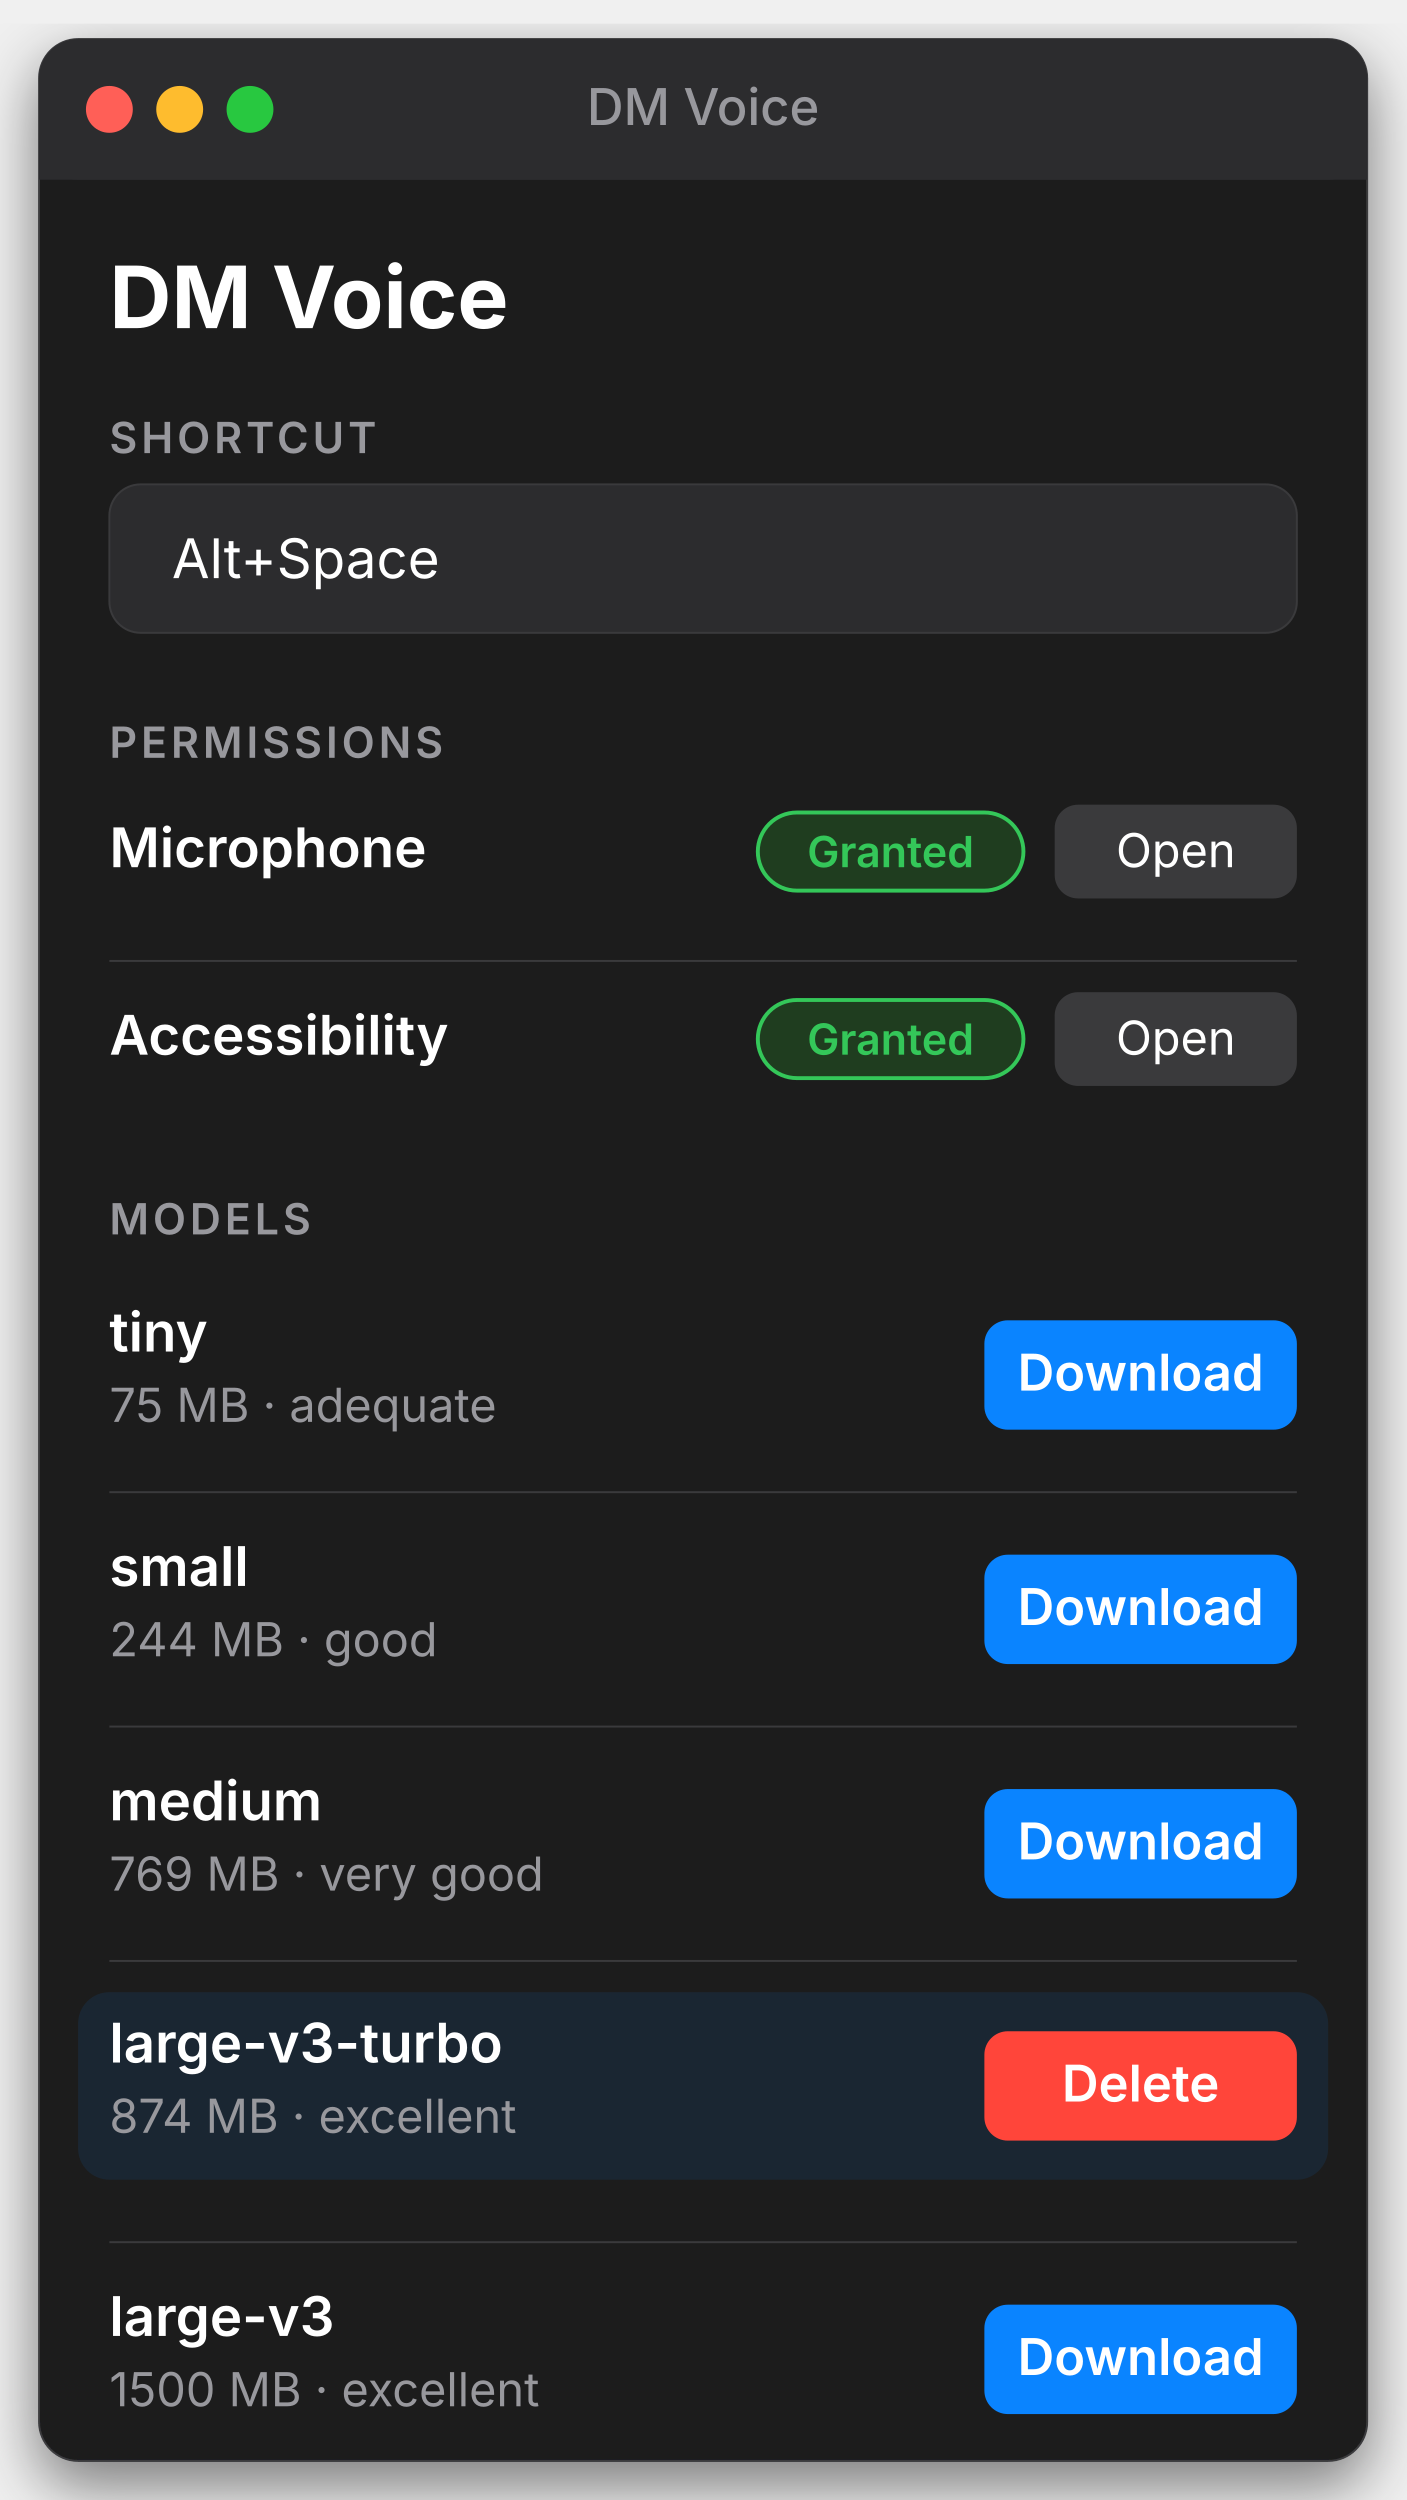
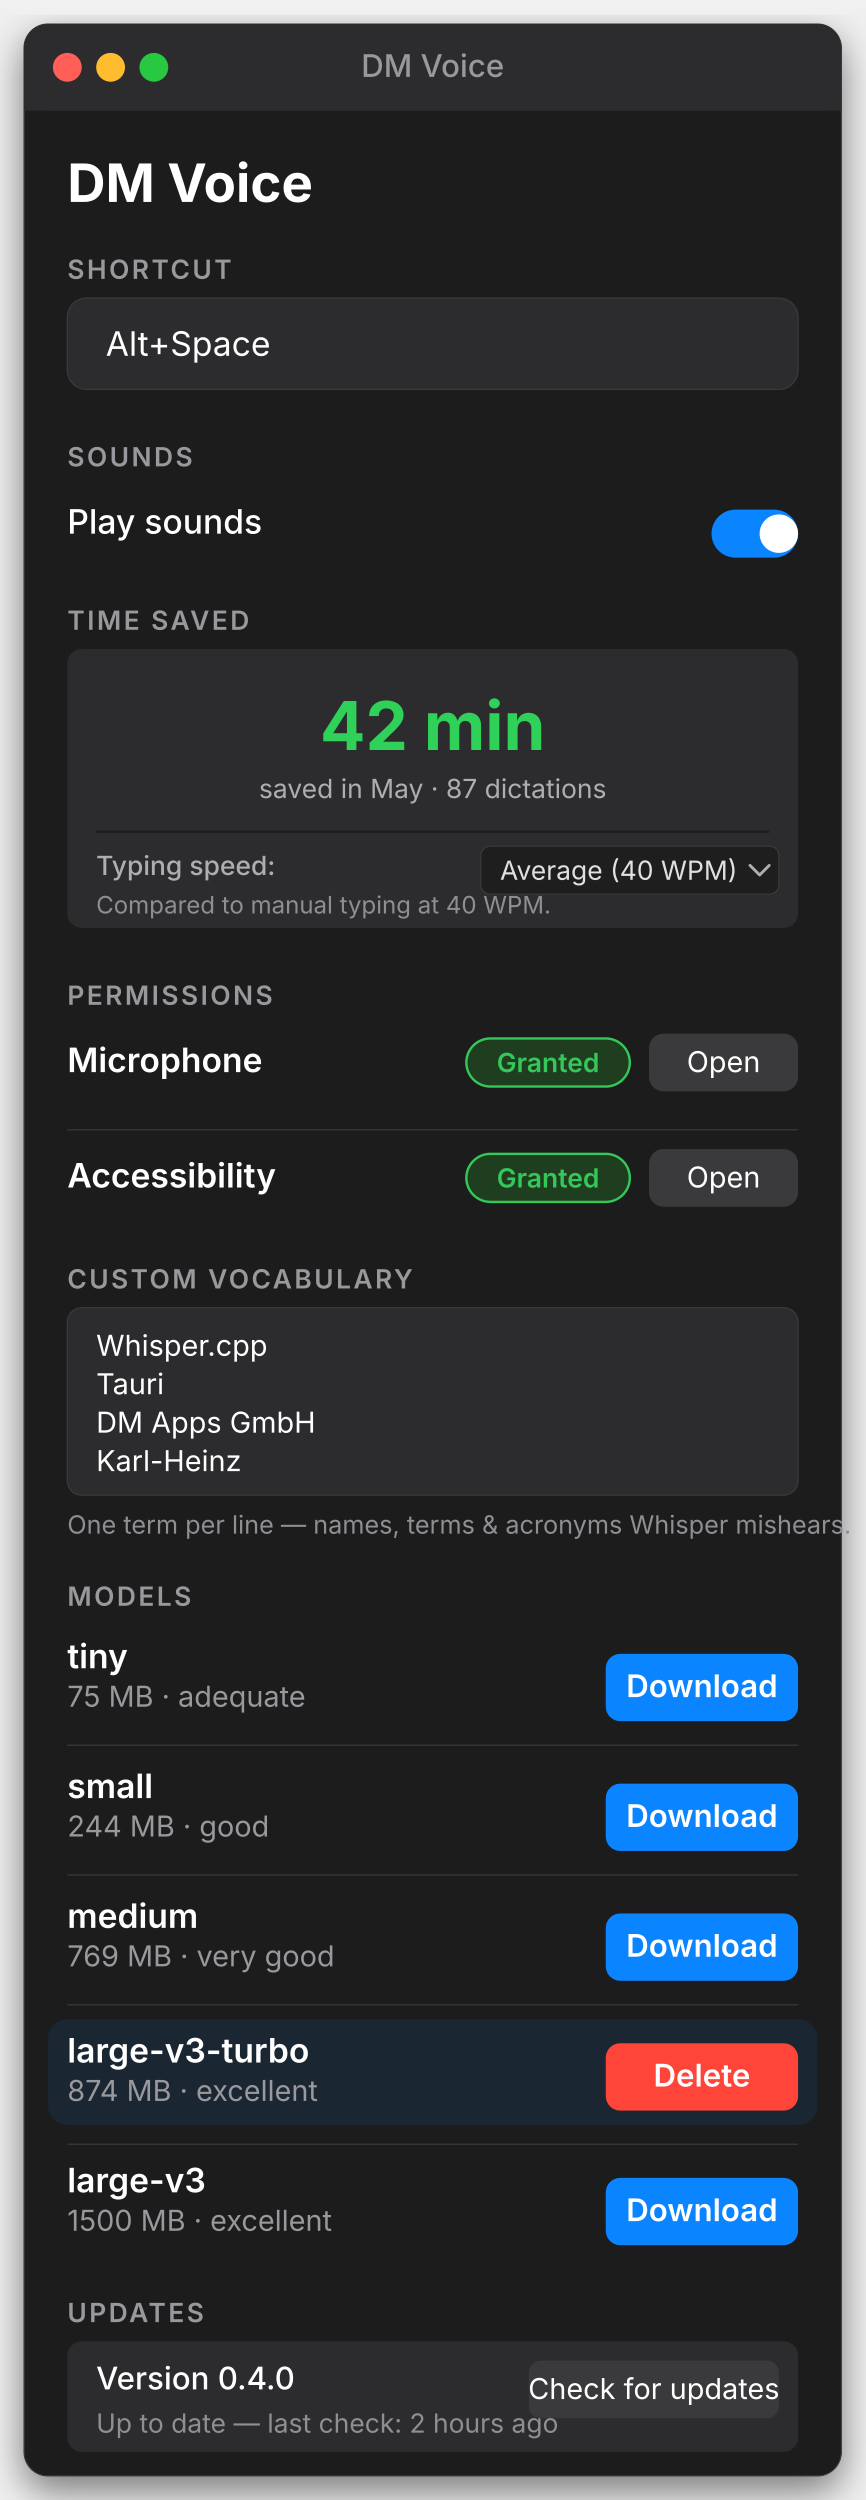
- <svg xmlns="http://www.w3.org/2000/svg" width="360" height="640" viewBox="0 0 360 640" font-family="-apple-system, system-ui, sans-serif">
+ <svg xmlns="http://www.w3.org/2000/svg" width="360" height="1040" viewBox="0 0 360 1040" font-family="-apple-system, system-ui, sans-serif">
  <defs>
    <filter id="winshadow" x="-20%" y="-20%" width="140%" height="140%">
      <feGaussianBlur in="SourceAlpha" stdDeviation="8" />
      <feOffset dx="0" dy="6" result="offsetblur" />
      <feComponentTransfer>
        <feFuncA type="linear" slope="0.5" />
      </feComponentTransfer>
      <feMerge>
        <feMergeNode />
        <feMergeNode in="SourceGraphic" />
      </feMerge>
    </filter>
  </defs>
-   <rect x="10" y="10" width="340" height="620" rx="10" ry="10" fill="#1c1c1e" stroke="#3a3a3c" stroke-width="0.5" filter="url(#winshadow)" />
+   <rect x="10" y="10" width="340" height="1020" rx="10" ry="10" fill="#1c1c1e" stroke="#3a3a3c" stroke-width="0.5" filter="url(#winshadow)" />
  <rect x="10" y="10" width="340" height="36" rx="10" ry="10" fill="#2c2c2e" />
  <rect x="10" y="36" width="340" height="10" fill="#2c2c2e" />
  <circle cx="28" cy="28" r="6" fill="#ff5f57" />
  <circle cx="46" cy="28" r="6" fill="#febc2e" />
  <circle cx="64" cy="28" r="6" fill="#28c840" />
  <text x="180" y="32" text-anchor="middle" fill="#98989d" font-size="13" font-weight="500">DM Voice</text>
  <text x="28" y="84" fill="#ffffff" font-size="22" font-weight="700">DM Voice</text>
  <text x="28" y="116" fill="#98989d" font-size="11" font-weight="600" letter-spacing="1">SHORTCUT</text>
  <rect x="28" y="124" width="304" height="38" rx="8" fill="#2c2c2e" stroke="#3a3a3c" stroke-width="0.5" />
  <text x="44" y="148" fill="#ffffff" font-size="14">Alt+Space</text>
-   <text x="28" y="194" fill="#98989d" font-size="11" font-weight="600" letter-spacing="1">PERMISSIONS</text>
-   <text x="28" y="222" fill="#ffffff" font-size="14" font-weight="600">Microphone</text>
-   <rect x="194" y="208" width="68" height="20" rx="10" fill="#1f3d1f" stroke="#34c759" stroke-width="1" />
-   <text x="228" y="222" text-anchor="middle" fill="#34c759" font-size="11" font-weight="600">Granted</text>
-   <rect x="270" y="206" width="62" height="24" rx="6" fill="#3a3a3c" />
-   <text x="301" y="222" text-anchor="middle" fill="#ffffff" font-size="12">Open</text>
-   <line x1="28" y1="246" x2="332" y2="246" stroke="#3a3a3c" stroke-width="0.5" />
-   <text x="28" y="270" fill="#ffffff" font-size="14" font-weight="600">Accessibility</text>
-   <rect x="194" y="256" width="68" height="20" rx="10" fill="#1f3d1f" stroke="#34c759" stroke-width="1" />
-   <text x="228" y="270" text-anchor="middle" fill="#34c759" font-size="11" font-weight="600">Granted</text>
-   <rect x="270" y="254" width="62" height="24" rx="6" fill="#3a3a3c" />
-   <text x="301" y="270" text-anchor="middle" fill="#ffffff" font-size="12">Open</text>
-   <text x="28" y="316" fill="#98989d" font-size="11" font-weight="600" letter-spacing="1">MODELS</text>
-   <text x="28" y="346" fill="#ffffff" font-size="14" font-weight="600">tiny</text>
-   <text x="28" y="364" fill="#98989d" font-size="12">75 MB · adequate</text>
-   <rect x="252" y="338" width="80" height="28" rx="6" fill="#0a84ff" />
-   <text x="292" y="356" text-anchor="middle" fill="#ffffff" font-size="13" font-weight="600">Download</text>
-   <line x1="28" y1="382" x2="332" y2="382" stroke="#3a3a3c" stroke-width="0.5" />
-   <text x="28" y="406" fill="#ffffff" font-size="14" font-weight="600">small</text>
-   <text x="28" y="424" fill="#98989d" font-size="12">244 MB · good</text>
-   <rect x="252" y="398" width="80" height="28" rx="6" fill="#0a84ff" />
-   <text x="292" y="416" text-anchor="middle" fill="#ffffff" font-size="13" font-weight="600">Download</text>
-   <line x1="28" y1="442" x2="332" y2="442" stroke="#3a3a3c" stroke-width="0.5" />
-   <text x="28" y="466" fill="#ffffff" font-size="14" font-weight="600">medium</text>
-   <text x="28" y="484" fill="#98989d" font-size="12">769 MB · very good</text>
-   <rect x="252" y="458" width="80" height="28" rx="6" fill="#0a84ff" />
-   <text x="292" y="476" text-anchor="middle" fill="#ffffff" font-size="13" font-weight="600">Download</text>
-   <line x1="28" y1="502" x2="332" y2="502" stroke="#3a3a3c" stroke-width="0.5" />
-   <rect x="20" y="510" width="320" height="48" rx="8" fill="#0a84ff" opacity="0.10" />
-   <text x="28" y="528" fill="#ffffff" font-size="14" font-weight="600">large-v3-turbo</text>
-   <text x="28" y="546" fill="#98989d" font-size="12">874 MB · excellent</text>
-   <rect x="252" y="520" width="80" height="28" rx="6" fill="#ff453a" />
-   <text x="292" y="538" text-anchor="middle" fill="#ffffff" font-size="13" font-weight="600">Delete</text>
-   <line x1="28" y1="574" x2="332" y2="574" stroke="#3a3a3c" stroke-width="0.5" />
-   <text x="28" y="598" fill="#ffffff" font-size="14" font-weight="600">large-v3</text>
-   <text x="28" y="616" fill="#98989d" font-size="12">1500 MB · excellent</text>
-   <rect x="252" y="590" width="80" height="28" rx="6" fill="#0a84ff" />
-   <text x="292" y="608" text-anchor="middle" fill="#ffffff" font-size="13" font-weight="600">Download</text>
+   <text x="28" y="194" fill="#98989d" font-size="11" font-weight="600" letter-spacing="1">SOUNDS</text>
+   <text x="28" y="222" fill="#ffffff" font-size="14" font-weight="500">Play sounds</text>
+   <rect x="296" y="212" width="36" height="20" rx="10" fill="#0a84ff" />
+   <circle cx="324" cy="222" r="8" fill="#ffffff" />
+   <text x="28" y="262" fill="#98989d" font-size="11" font-weight="600" letter-spacing="1">TIME SAVED</text>
+   <rect x="28" y="270" width="304" height="116" rx="6" fill="#2c2c2e" />
+   <text x="180" y="312" text-anchor="middle" fill="#30d158" font-size="28" font-weight="700">42 min</text>
+   <text x="180" y="332" text-anchor="middle" fill="#aeaeb2" font-size="11">saved in May · 87 dictations</text>
+   <line x1="40" y1="346" x2="320" y2="346" stroke="#1e1e1e" stroke-width="1" />
+   <text x="40" y="364" fill="#aeaeb2" font-size="11" font-weight="500">Typing speed:</text>
+   <rect x="200" y="352" width="124" height="20" rx="4" fill="#1e1e1e" stroke="#3a3a3c" stroke-width="0.5" />
+   <text x="208" y="366" fill="#e0e0e0" font-size="11">Average (40 WPM)</text>
+   <path d="M 312 360 L 316 364 L 320 360" fill="none" stroke="#aeaeb2" stroke-width="1.2" stroke-linecap="round" stroke-linejoin="round" />
+   <text x="40" y="380" fill="#8e8e93" font-size="10">Compared to manual typing at 40 WPM.</text>
+   <text x="28" y="418" fill="#98989d" font-size="11" font-weight="600" letter-spacing="1">PERMISSIONS</text>
+   <text x="28" y="446" fill="#ffffff" font-size="14" font-weight="600">Microphone</text>
+   <rect x="194" y="432" width="68" height="20" rx="10" fill="#1f3d1f" stroke="#34c759" stroke-width="1" />
+   <text x="228" y="446" text-anchor="middle" fill="#34c759" font-size="11" font-weight="600">Granted</text>
+   <rect x="270" y="430" width="62" height="24" rx="6" fill="#3a3a3c" />
+   <text x="301" y="446" text-anchor="middle" fill="#ffffff" font-size="12">Open</text>
+   <line x1="28" y1="470" x2="332" y2="470" stroke="#3a3a3c" stroke-width="0.5" />
+   <text x="28" y="494" fill="#ffffff" font-size="14" font-weight="600">Accessibility</text>
+   <rect x="194" y="480" width="68" height="20" rx="10" fill="#1f3d1f" stroke="#34c759" stroke-width="1" />
+   <text x="228" y="494" text-anchor="middle" fill="#34c759" font-size="11" font-weight="600">Granted</text>
+   <rect x="270" y="478" width="62" height="24" rx="6" fill="#3a3a3c" />
+   <text x="301" y="494" text-anchor="middle" fill="#ffffff" font-size="12">Open</text>
+   <text x="28" y="536" fill="#98989d" font-size="11" font-weight="600" letter-spacing="1">CUSTOM VOCABULARY</text>
+   <rect x="28" y="544" width="304" height="78" rx="6" fill="#2c2c2e" stroke="#3a3a3c" stroke-width="0.5" />
+   <text x="40" y="564" fill="#ffffff" font-size="12">Whisper.cpp</text>
+   <text x="40" y="580" fill="#ffffff" font-size="12">Tauri</text>
+   <text x="40" y="596" fill="#ffffff" font-size="12">DM Apps GmbH</text>
+   <text x="40" y="612" fill="#ffffff" font-size="12">Karl-Heinz</text>
+   <text x="28" y="638" fill="#8e8e93" font-size="10.5">One term per line — names, terms &amp; acronyms Whisper mishears.</text>
+   <text x="28" y="668" fill="#98989d" font-size="11" font-weight="600" letter-spacing="1">MODELS</text>
+   <text x="28" y="694" fill="#ffffff" font-size="14" font-weight="600">tiny</text>
+   <text x="28" y="710" fill="#98989d" font-size="12">75 MB · adequate</text>
+   <rect x="252" y="688" width="80" height="28" rx="6" fill="#0a84ff" />
+   <text x="292" y="706" text-anchor="middle" fill="#ffffff" font-size="13" font-weight="600">Download</text>
+   <line x1="28" y1="726" x2="332" y2="726" stroke="#3a3a3c" stroke-width="0.5" />
+   <text x="28" y="748" fill="#ffffff" font-size="14" font-weight="600">small</text>
+   <text x="28" y="764" fill="#98989d" font-size="12">244 MB · good</text>
+   <rect x="252" y="742" width="80" height="28" rx="6" fill="#0a84ff" />
+   <text x="292" y="760" text-anchor="middle" fill="#ffffff" font-size="13" font-weight="600">Download</text>
+   <line x1="28" y1="780" x2="332" y2="780" stroke="#3a3a3c" stroke-width="0.5" />
+   <text x="28" y="802" fill="#ffffff" font-size="14" font-weight="600">medium</text>
+   <text x="28" y="818" fill="#98989d" font-size="12">769 MB · very good</text>
+   <rect x="252" y="796" width="80" height="28" rx="6" fill="#0a84ff" />
+   <text x="292" y="814" text-anchor="middle" fill="#ffffff" font-size="13" font-weight="600">Download</text>
+   <line x1="28" y1="834" x2="332" y2="834" stroke="#3a3a3c" stroke-width="0.5" />
+   <rect x="20" y="840" width="320" height="44" rx="8" fill="#0a84ff" opacity="0.10" />
+   <text x="28" y="858" fill="#ffffff" font-size="14" font-weight="600">large-v3-turbo</text>
+   <text x="28" y="874" fill="#98989d" font-size="12">874 MB · excellent</text>
+   <rect x="252" y="850" width="80" height="28" rx="6" fill="#ff453a" />
+   <text x="292" y="868" text-anchor="middle" fill="#ffffff" font-size="13" font-weight="600">Delete</text>
+   <line x1="28" y1="892" x2="332" y2="892" stroke="#3a3a3c" stroke-width="0.5" />
+   <text x="28" y="912" fill="#ffffff" font-size="14" font-weight="600">large-v3</text>
+   <text x="28" y="928" fill="#98989d" font-size="12">1500 MB · excellent</text>
+   <rect x="252" y="906" width="80" height="28" rx="6" fill="#0a84ff" />
+   <text x="292" y="924" text-anchor="middle" fill="#ffffff" font-size="13" font-weight="600">Download</text>
+   <text x="28" y="966" fill="#98989d" font-size="11" font-weight="600" letter-spacing="1">UPDATES</text>
+   <rect x="28" y="974" width="304" height="46" rx="6" fill="#2c2c2e" />
+   <text x="40" y="994" fill="#ffffff" font-size="13" font-weight="500">Version 0.4.0</text>
+   <rect x="220" y="982" width="104" height="24" rx="5" fill="#3a3a3c" />
+   <text x="272" y="998" text-anchor="middle" fill="#ffffff" font-size="12">Check for updates</text>
+   <text x="40" y="1012" fill="#8e8e93" font-size="11">Up to date — last check: 2 hours ago</text>
</svg>
